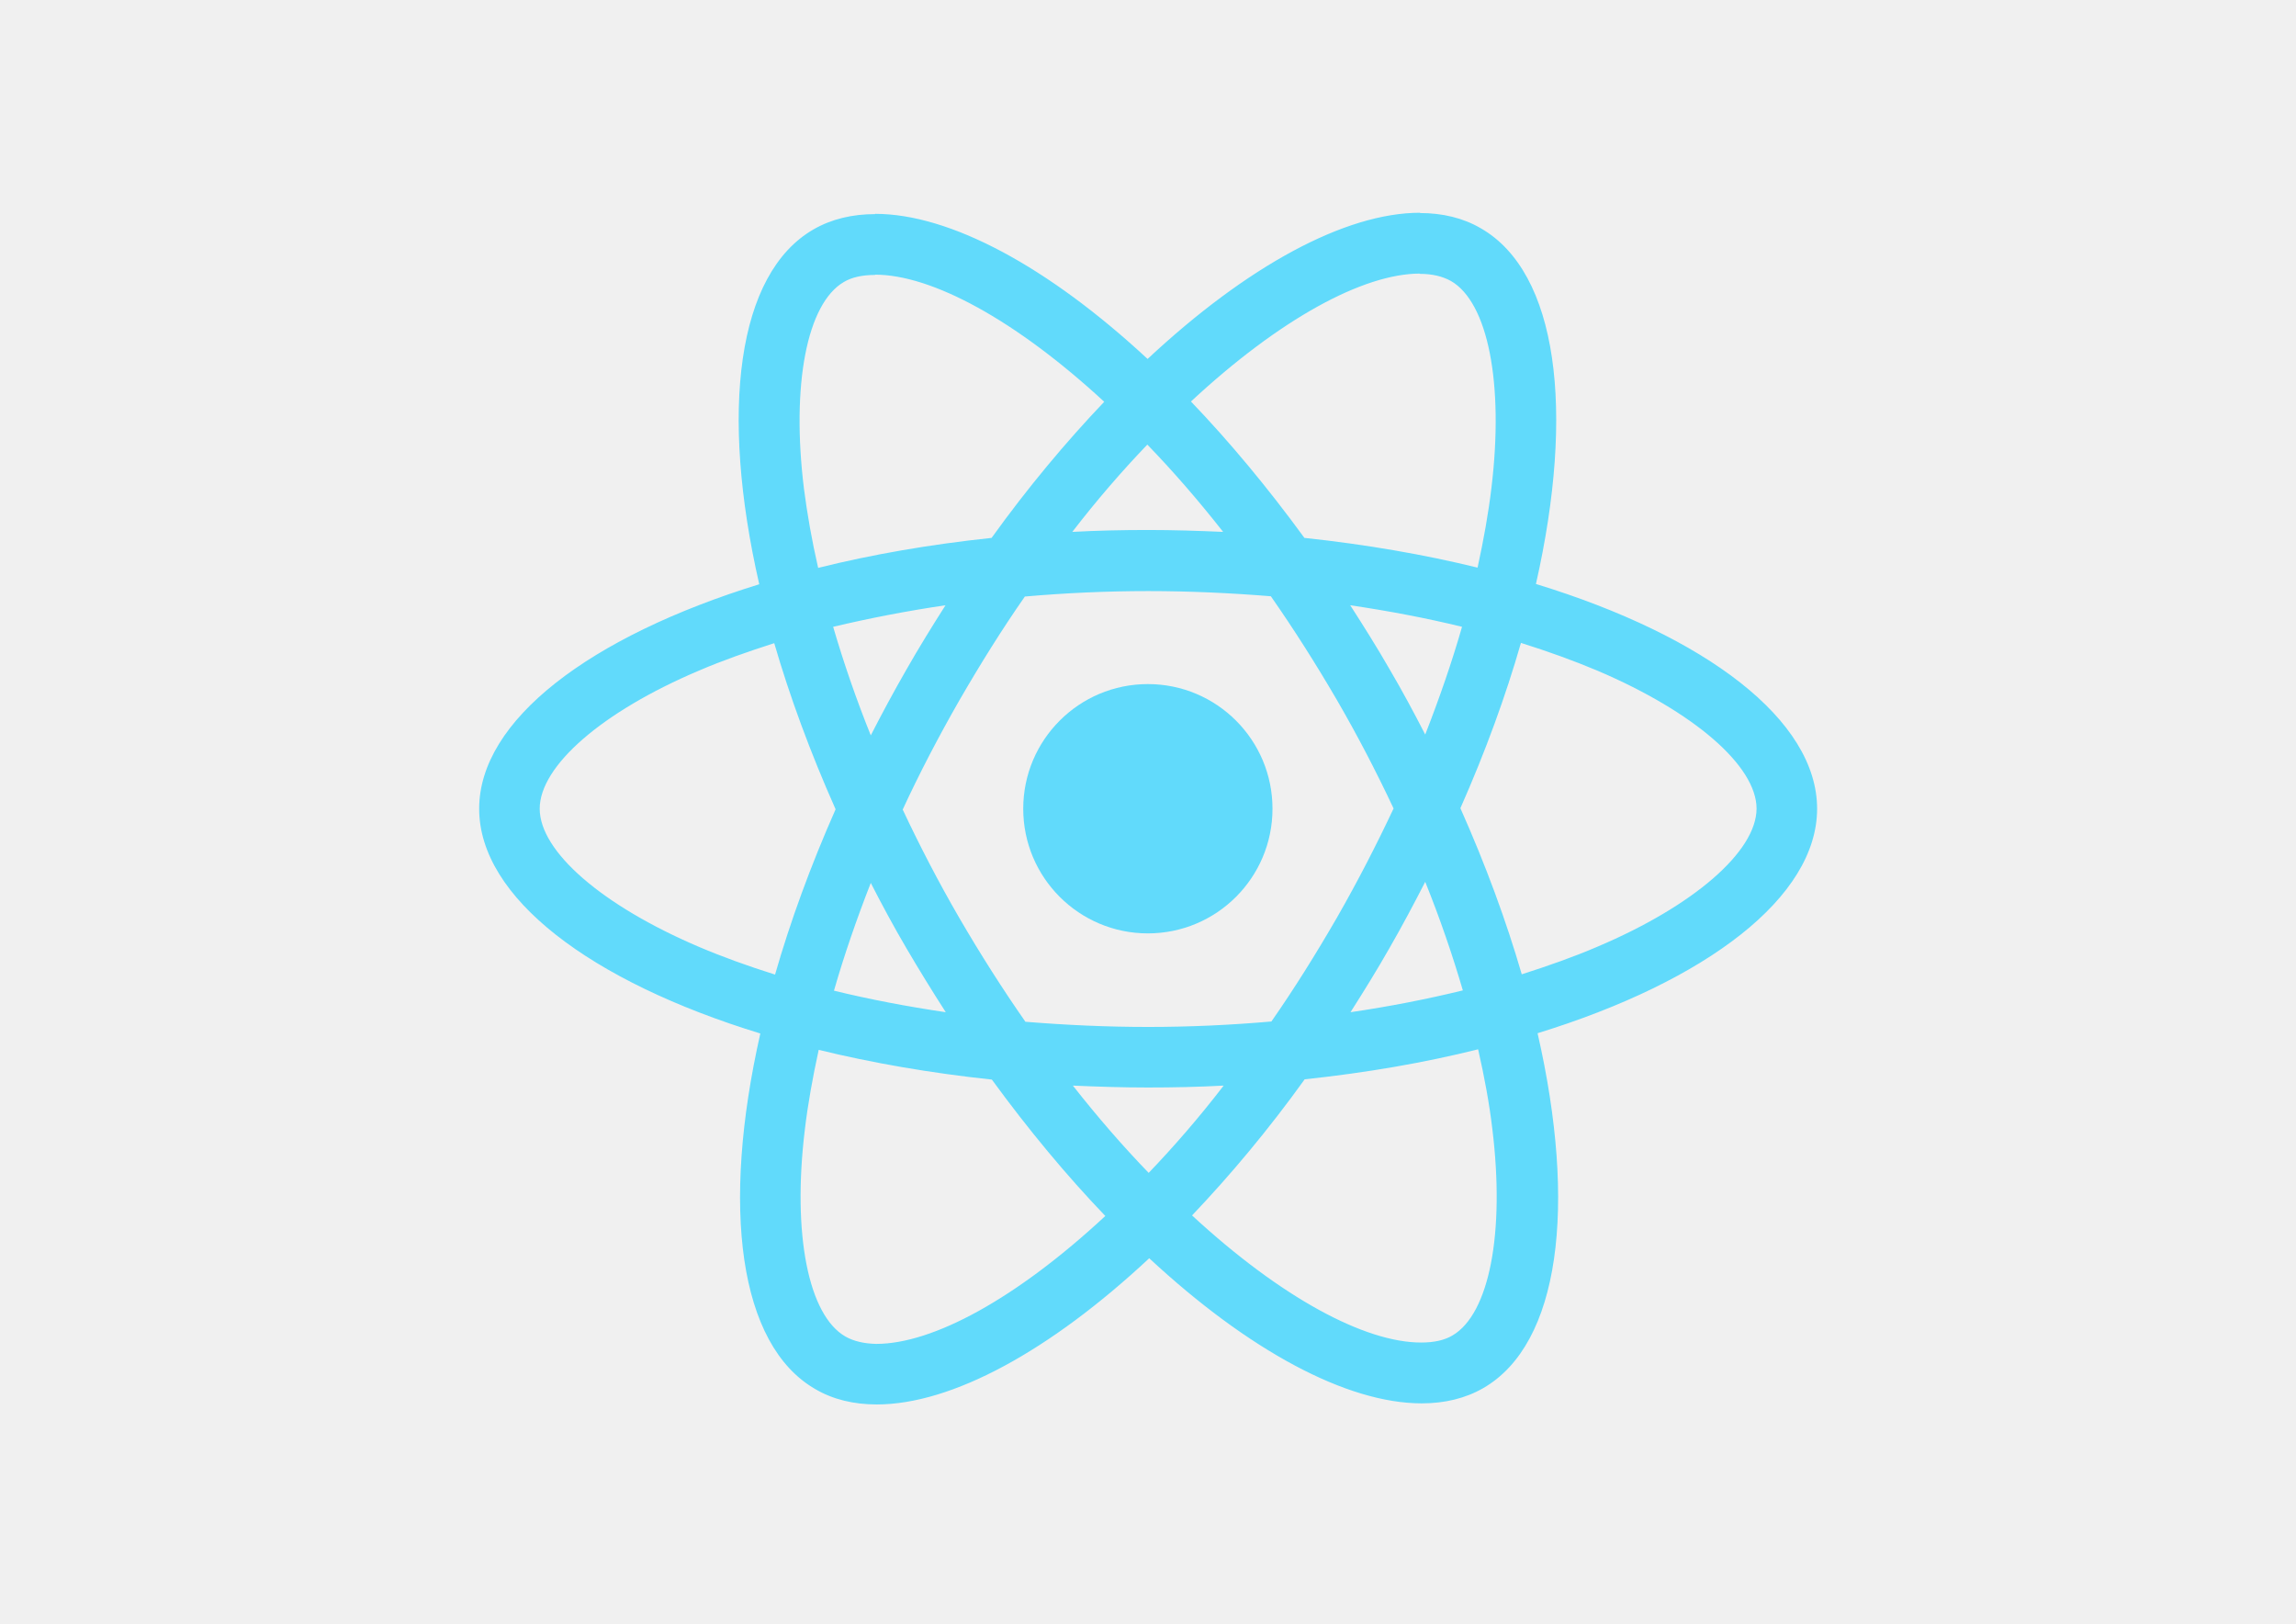
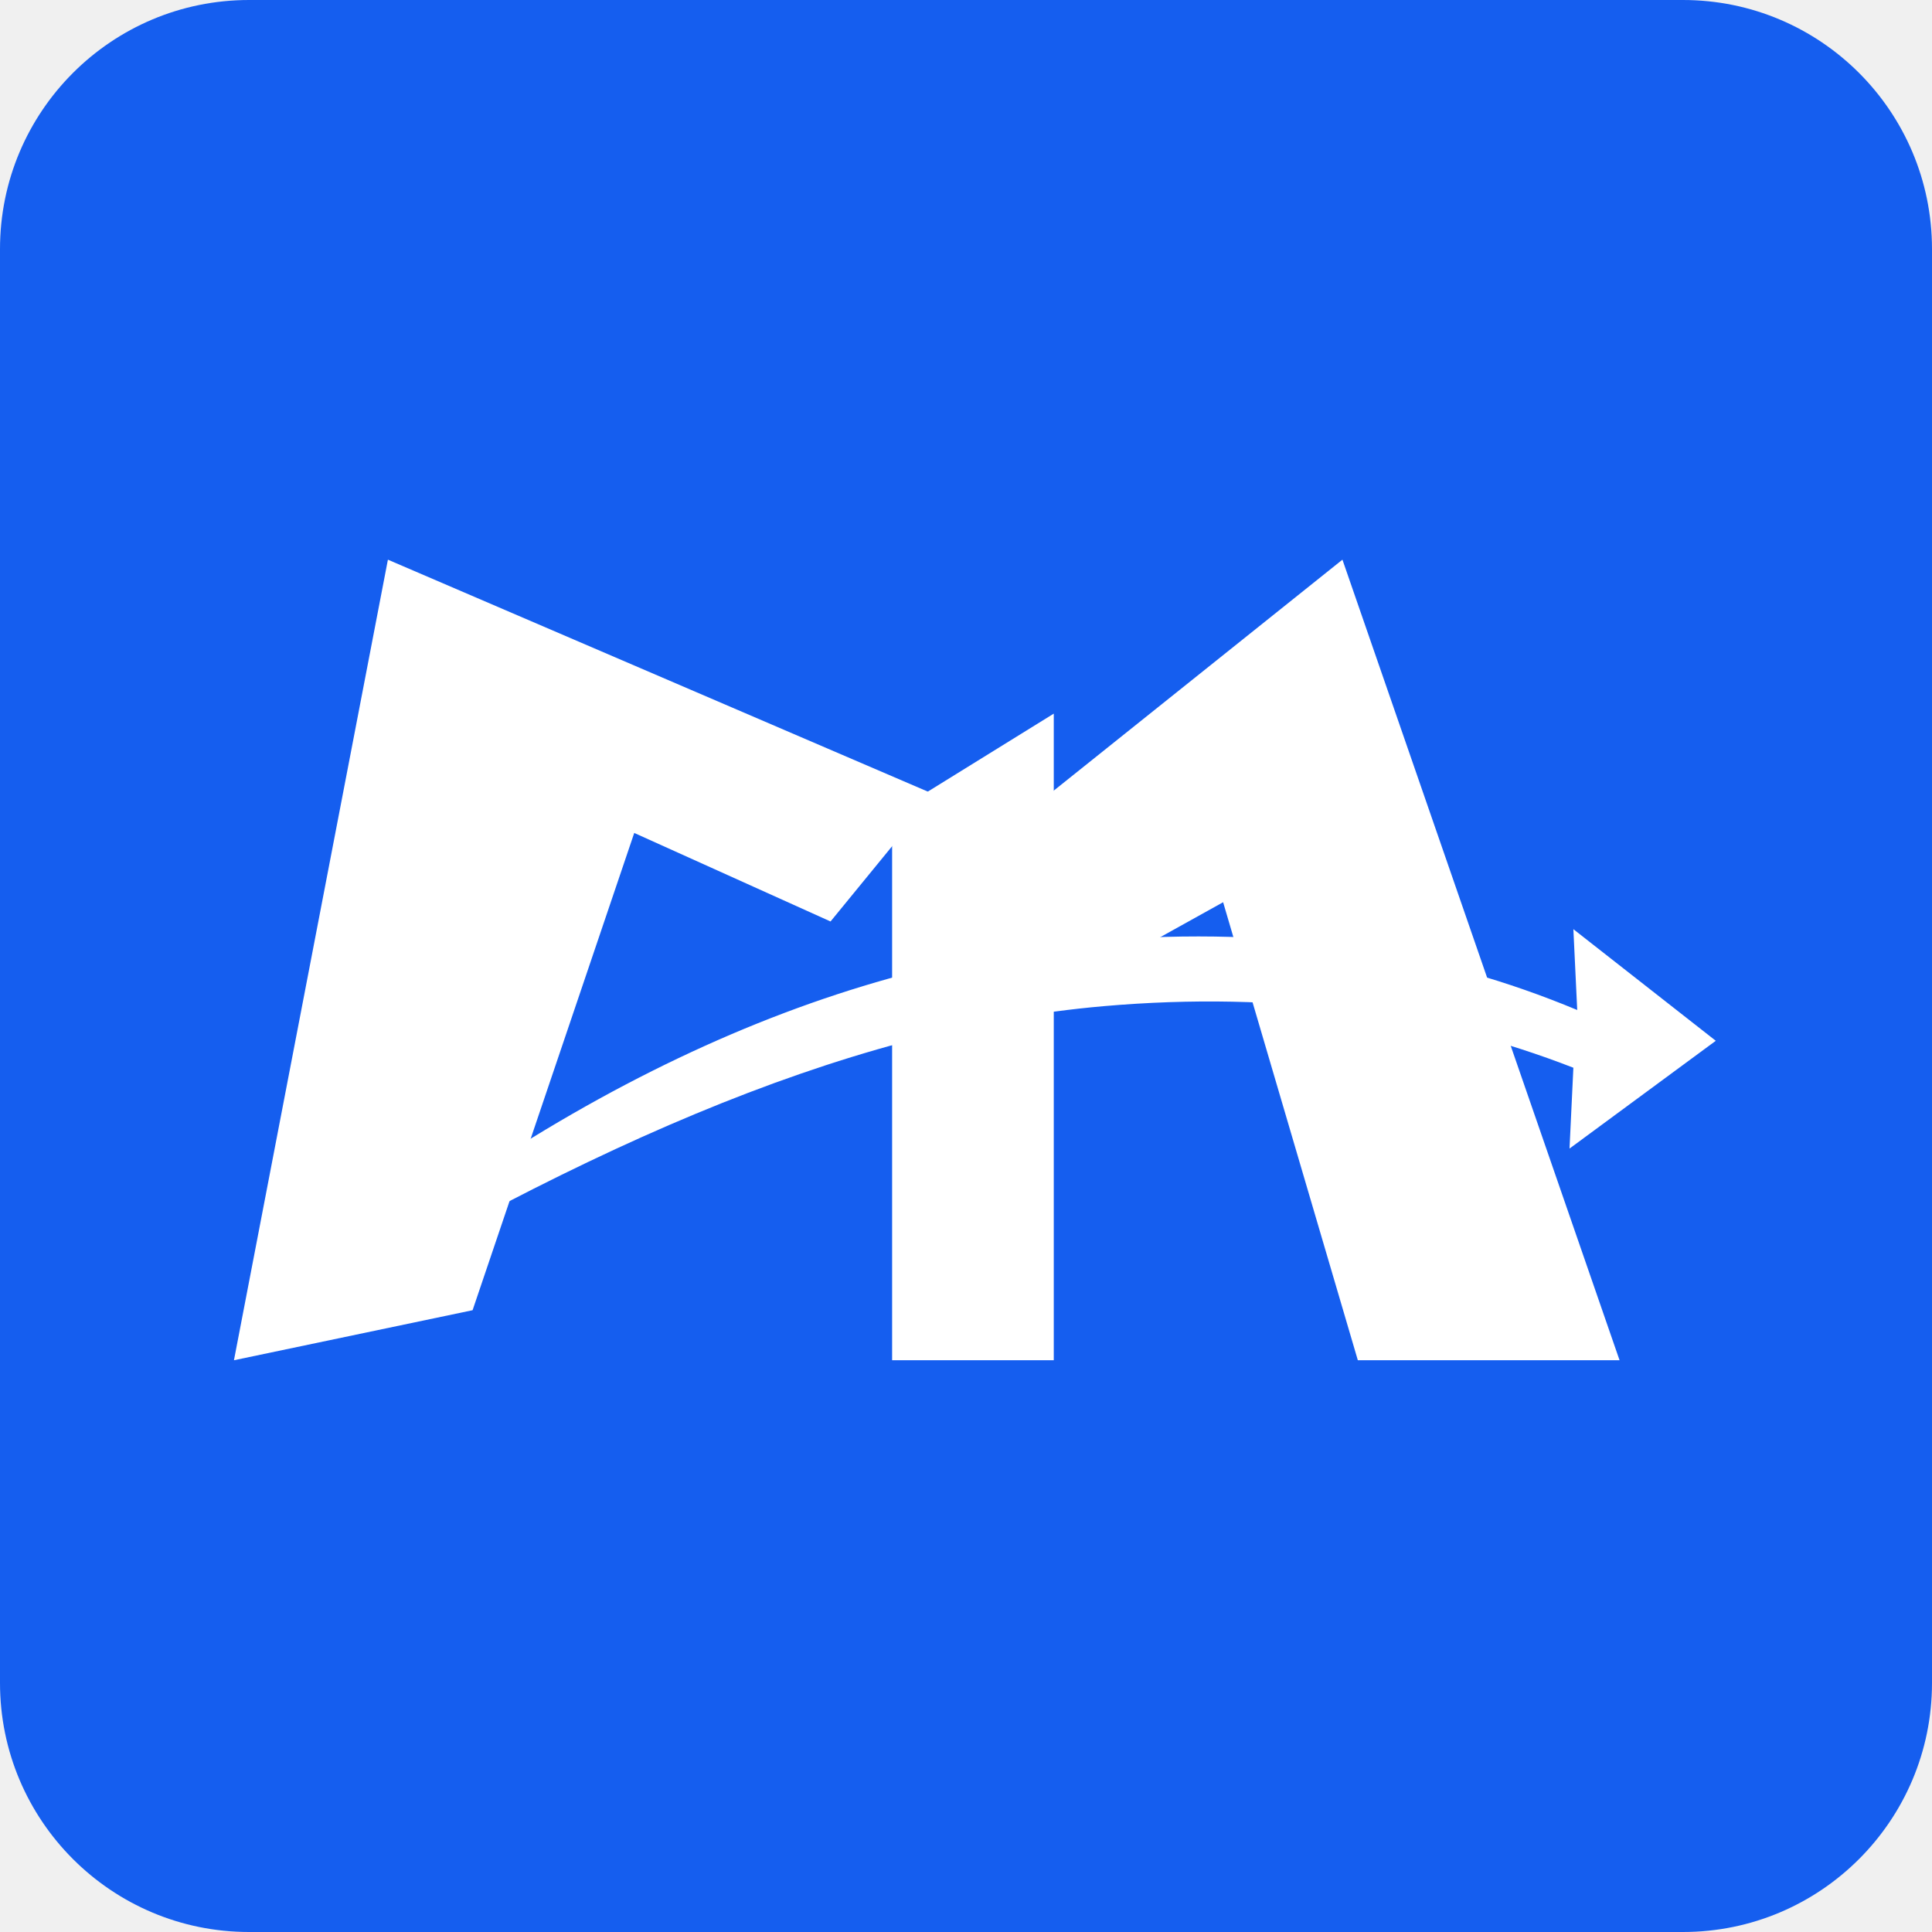
- <svg xmlns="http://www.w3.org/2000/svg" viewBox="0 0 841.9 595.3">
-   <g fill="#61DAFB">
-     <path d="M666.3 296.5c0-32.5-40.7-63.3-103.1-82.4 14.4-63.6 8-114.2-20.2-130.4-6.5-3.8-14.1-5.6-22.4-5.6v22.3c4.6 0 8.3.9 11.4 2.6 13.6 7.8 19.5 37.5 14.9 75.7-1.1 9.4-2.9 19.3-5.1 29.4-19.6-4.8-41-8.5-63.5-10.9-13.5-18.5-27.5-35.3-41.6-50 32.6-30.3 63.2-46.9 84-46.9V78c-27.5 0-63.5 19.6-99.9 53.6-36.4-33.8-72.4-53.2-99.9-53.2v22.3c20.7 0 51.4 16.5 84 46.6-14 14.7-28 31.4-41.3 49.9-22.6 2.4-44 6.1-63.6 11-2.3-10-4-19.7-5.2-29-4.7-38.2 1.1-67.9 14.6-75.8 3-1.8 6.9-2.6 11.5-2.6V78.5c-8.4 0-16 1.8-22.6 5.6-28.1 16.2-34.4 66.7-19.9 130.1-62.2 19.2-102.7 49.9-102.7 82.3 0 32.5 40.7 63.3 103.1 82.4-14.4 63.6-8 114.2 20.2 130.4 6.5 3.8 14.1 5.6 22.5 5.6 27.5 0 63.5-19.6 99.9-53.6 36.4 33.8 72.4 53.2 99.9 53.2 8.4 0 16-1.8 22.6-5.6 28.1-16.2 34.4-66.7 19.9-130.1 62-19.1 102.5-49.9 102.5-82.3zm-130.2-66.7c-3.7 12.9-8.3 26.2-13.5 39.5-4.1-8-8.4-16-13.1-24-4.6-8-9.5-15.8-14.4-23.4 14.2 2.1 27.9 4.7 41 7.9zm-45.8 106.5c-7.8 13.5-15.8 26.3-24.1 38.2-14.9 1.3-30 2-45.2 2-15.1 0-30.2-.7-45-1.9-8.3-11.9-16.4-24.6-24.2-38-7.6-13.1-14.5-26.4-20.8-39.8 6.2-13.4 13.2-26.8 20.7-39.9 7.8-13.5 15.8-26.3 24.1-38.2 14.9-1.3 30-2 45.2-2 15.1 0 30.2.7 45 1.9 8.3 11.9 16.4 24.6 24.2 38 7.6 13.1 14.5 26.4 20.8 39.8-6.3 13.4-13.2 26.8-20.7 39.9zm32.3-13c5.4 13.4 10 26.8 13.8 39.8-13.1 3.2-26.9 5.9-41.2 8 4.9-7.7 9.8-15.6 14.4-23.7 4.6-8 8.9-16.1 13-24.1zM421.2 430c-9.3-9.6-18.6-20.3-27.8-32 9 .4 18.2.7 27.5.7 9.4 0 18.7-.2 27.8-.7-9 11.7-18.3 22.4-27.5 32zm-74.4-58.9c-14.2-2.1-27.9-4.7-41-7.9 3.7-12.9 8.3-26.2 13.5-39.5 4.1 8 8.4 16 13.1 24 4.7 8 9.5 15.8 14.4 23.4zM420.7 163c9.3 9.6 18.6 20.3 27.8 32-9-.4-18.2-.7-27.5-.7-9.4 0-18.7.2-27.8.7 9-11.7 18.3-22.4 27.5-32zm-74 58.9c-4.9 7.7-9.8 15.6-14.4 23.7-4.6 8-8.9 16-13 24-5.4-13.4-10-26.8-13.8-39.8 13.1-3.1 26.9-5.8 41.2-7.9zm-90.5 125.2c-35.4-15.1-58.3-34.9-58.3-50.6 0-15.7 22.9-35.6 58.3-50.6 8.6-3.7 18-7 27.7-10.1 5.7 19.6 13.2 40 22.5 60.9-9.2 20.8-16.6 41.1-22.2 60.6-9.9-3.1-19.3-6.5-28-10.2zM310 490c-13.6-7.8-19.5-37.5-14.9-75.7 1.1-9.4 2.9-19.3 5.1-29.4 19.6 4.8 41 8.5 63.5 10.9 13.5 18.5 27.5 35.3 41.6 50-32.6 30.3-63.2 46.9-84 46.9-4.5-.1-8.3-1-11.3-2.7zm237.2-76.2c4.7 38.2-1.1 67.9-14.6 75.8-3 1.8-6.9 2.6-11.5 2.6-20.7 0-51.4-16.5-84-46.6 14-14.7 28-31.4 41.3-49.9 22.6-2.4 44-6.1 63.6-11 2.3 10.1 4.1 19.8 5.2 29.1zm38.5-66.7c-8.6 3.7-18 7-27.7 10.1-5.7-19.6-13.2-40-22.5-60.9 9.2-20.8 16.6-41.1 22.2-60.6 9.9 3.1 19.3 6.5 28.1 10.2 35.4 15.1 58.3 34.9 58.3 50.6-.1 15.7-23 35.6-58.4 50.6zM320.8 78.4z" />
-     <circle cx="420.9" cy="296.5" r="45.7" />
-     <path d="M520.5 78.1z" />
+ <svg xmlns="http://www.w3.org/2000/svg" viewBox="0 0 512 512" width="512" height="512" role="img" aria-labelledby="title">
+   <rect width="512" height="512" rx="66" fill="#155EEF" />
+   <g transform="translate(62 132) scale(1.02 1.02)">
+     <path fill="#FFFFFF" d="M40 16 182 77 155 110 104 87 62 211 0 224Z" />
+     <path fill="#FFFFFF" d="m288 16 72 208h-68l-35-119-45 25-4-50Z" />
+     <path fill="#FFFFFF" d="m171 82 42-26v168h-42Z" />
+     <path fill="#FFFFFF" d="M4 221c75-66 149-100 220-106 49-4 89 3 125 18l-1-21 37 29-38 28 1-21c-36-14-76-20-122-16-69 6-140 39-222 89Z" />
  </g>
</svg>
